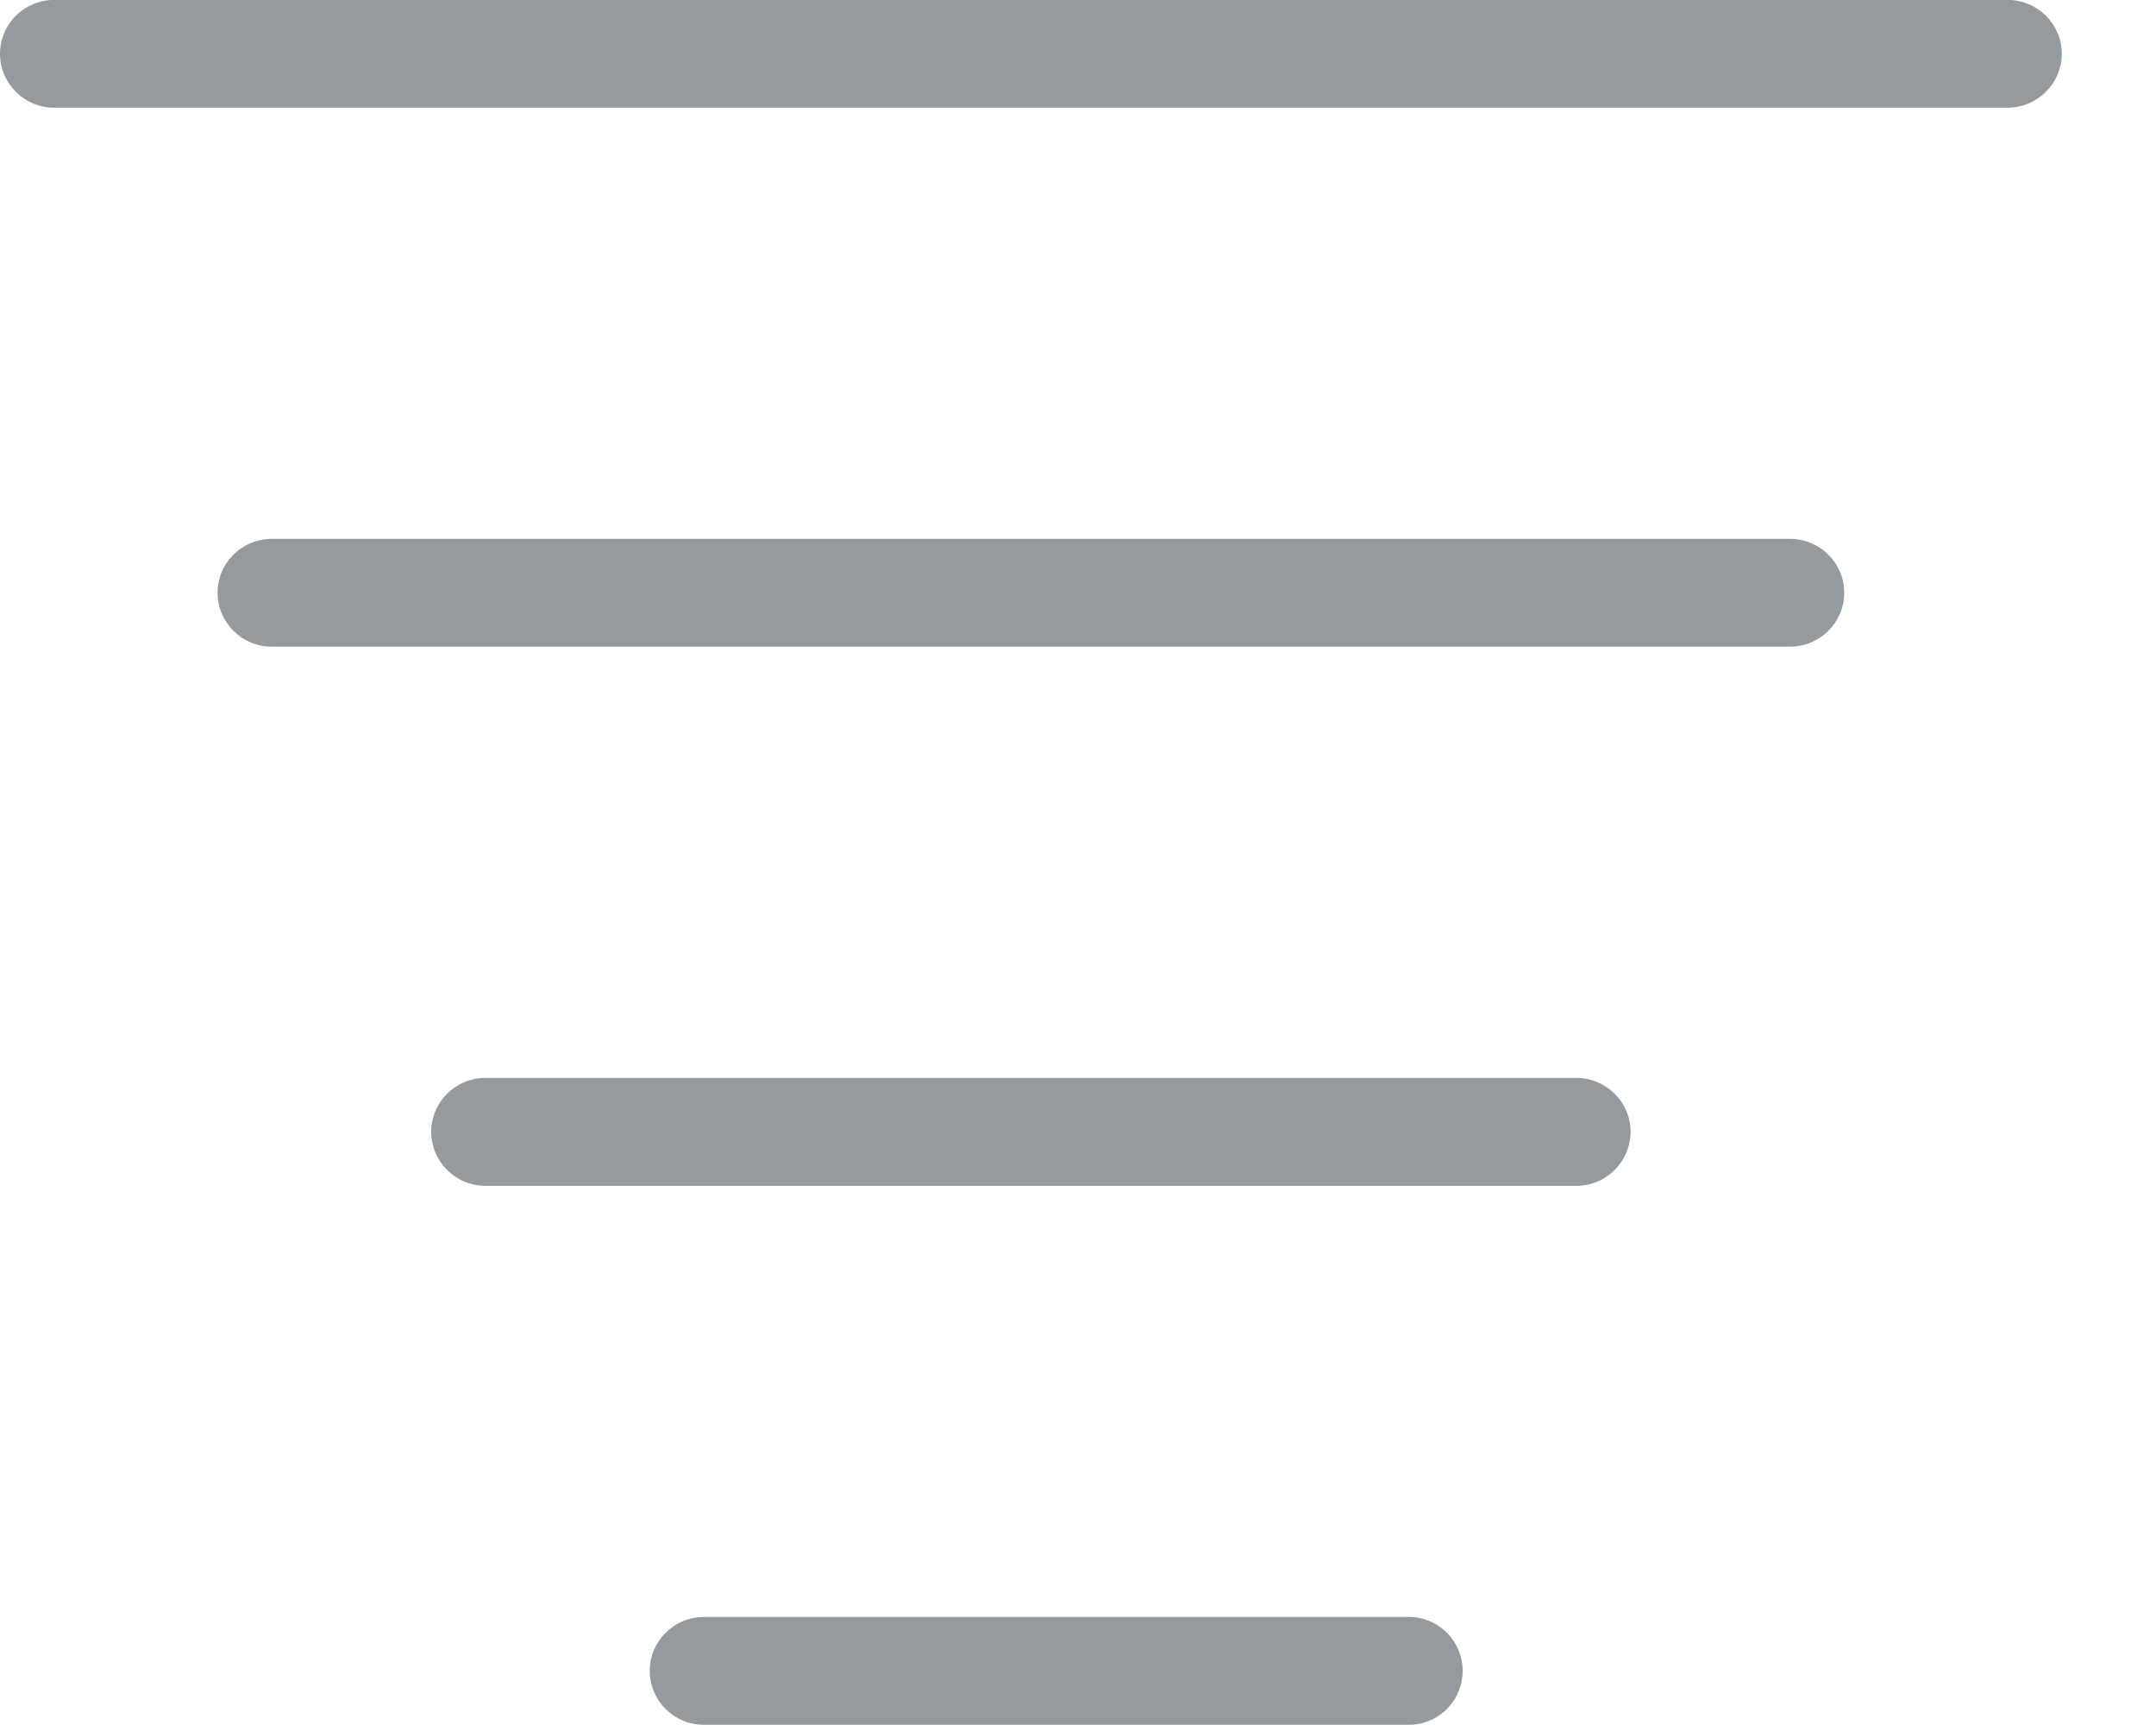
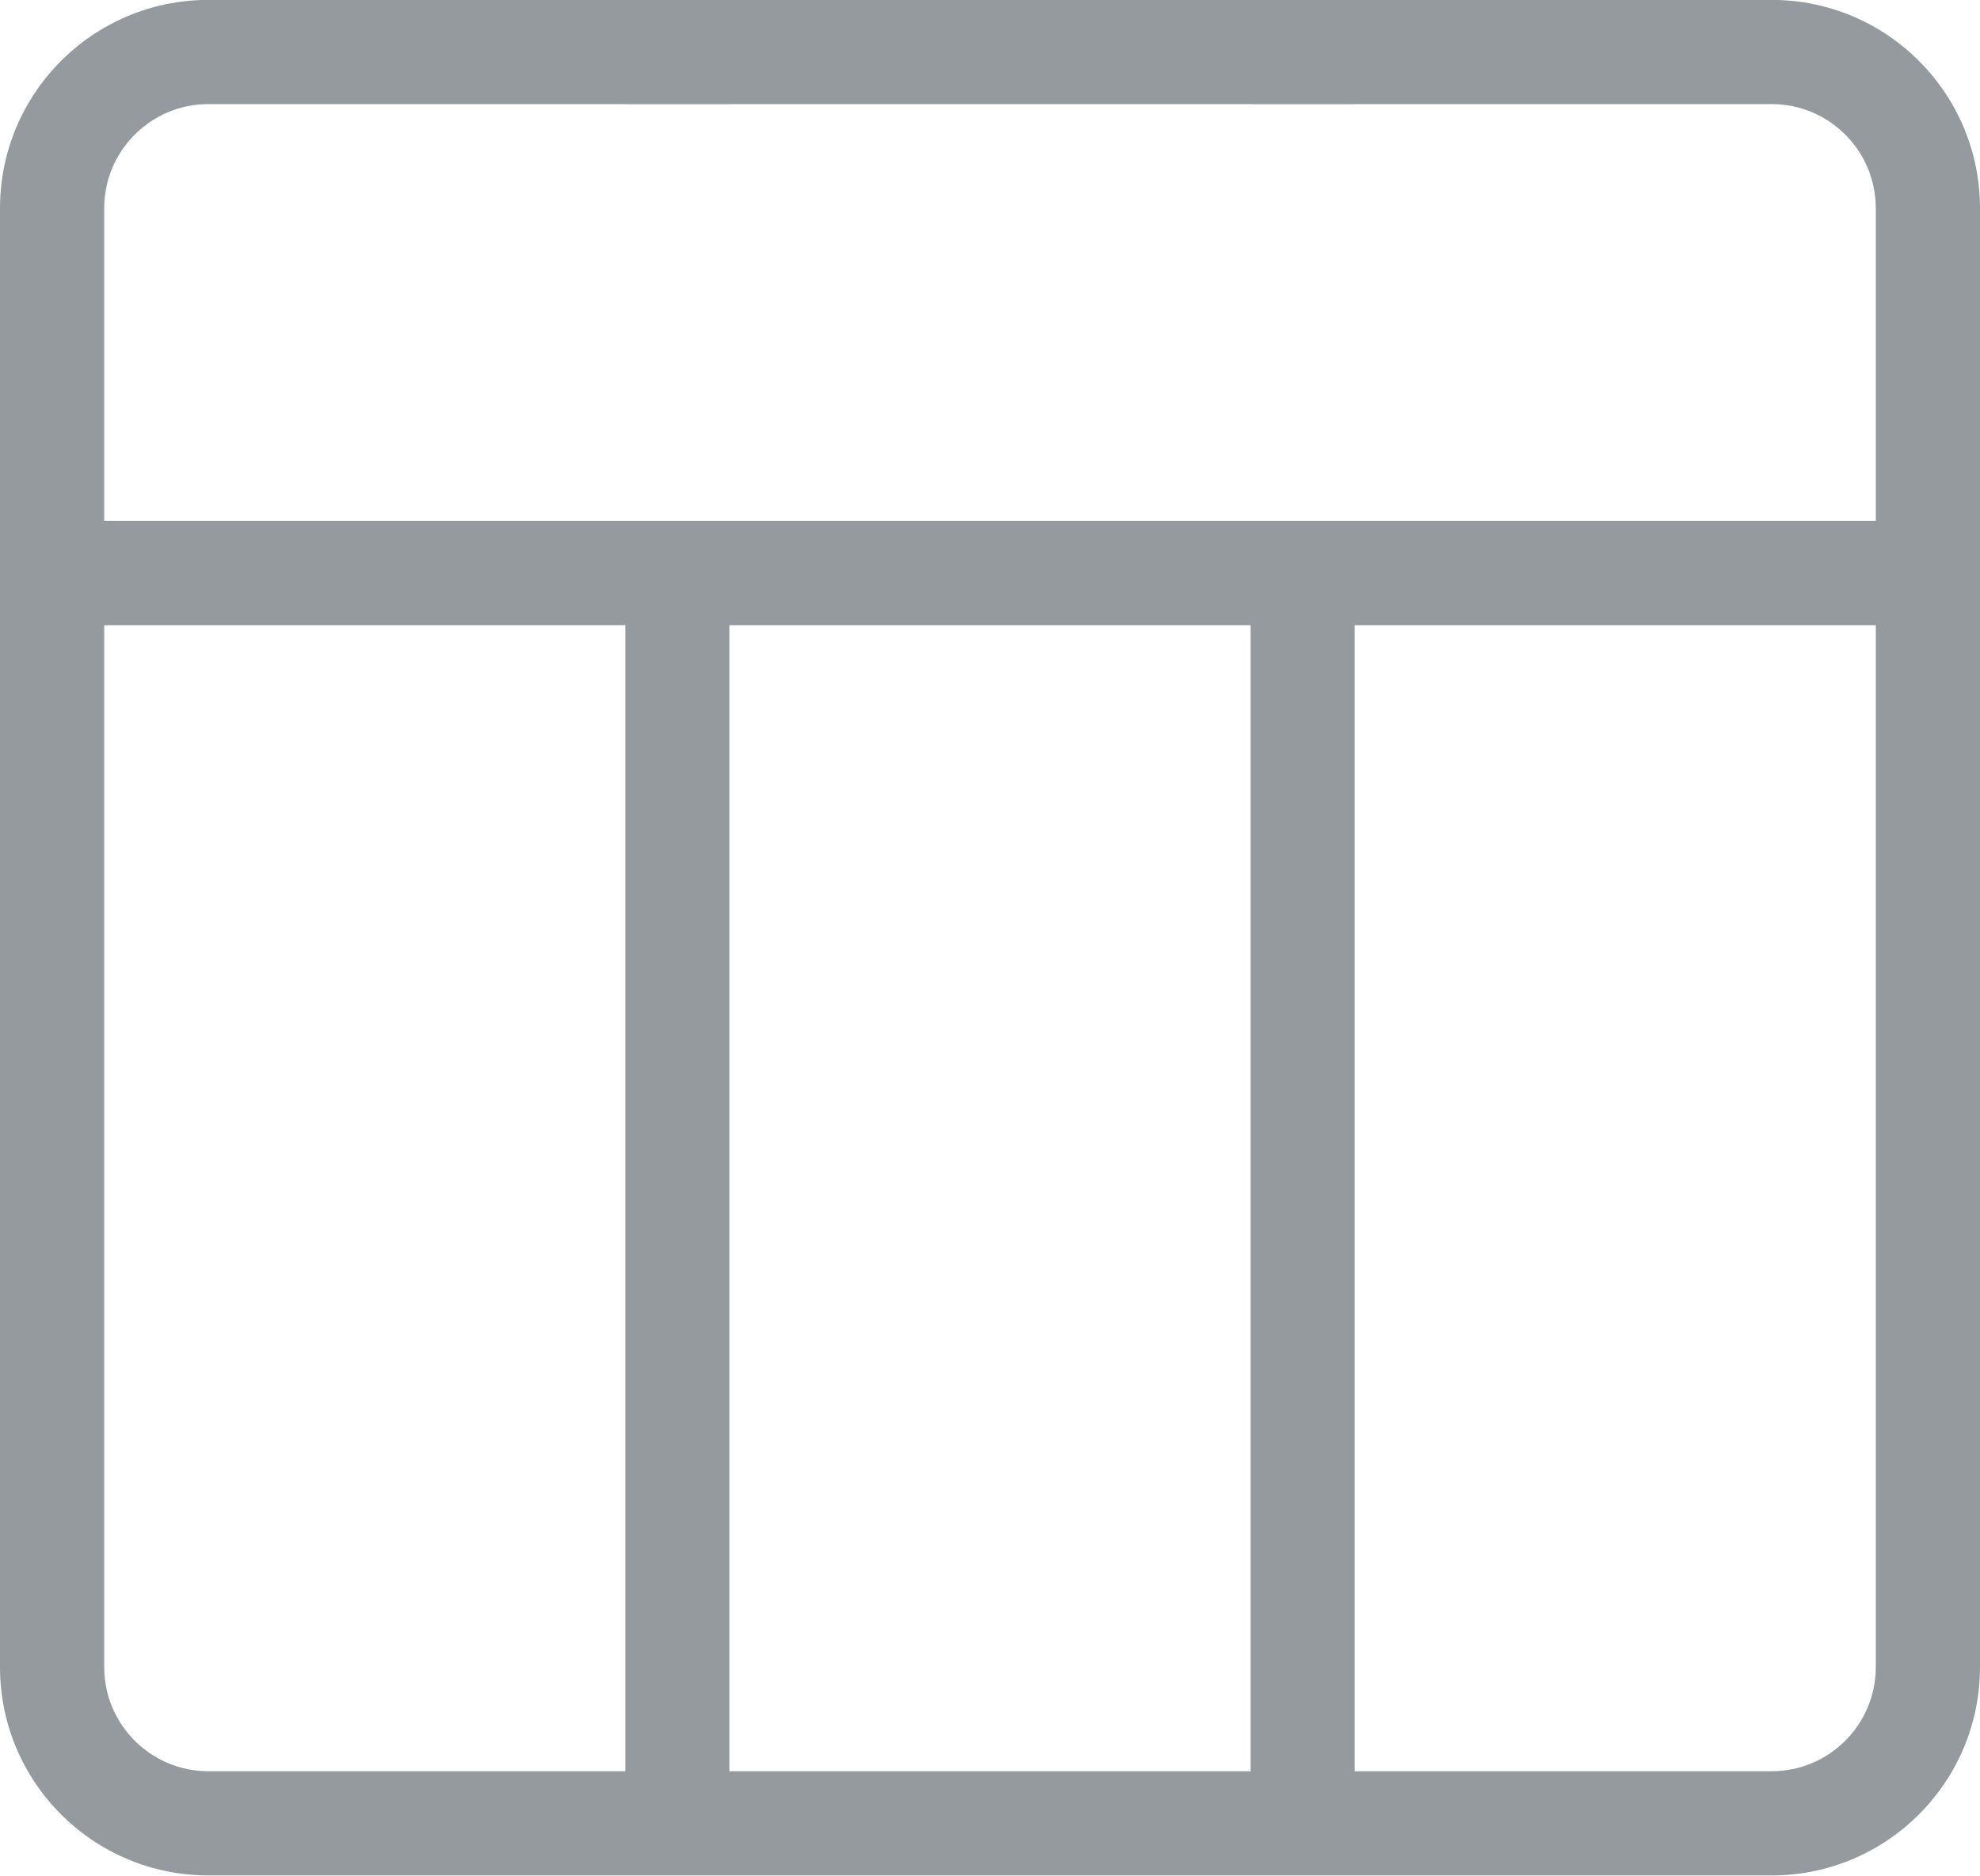
- <svg xmlns="http://www.w3.org/2000/svg" width="20" height="16">
-   <path fill="#686F76" fill-opacity=".702" fill-rule="evenodd" d="M18.621.999H.504A.502.502 0 0 1 0 .499c0-.277.226-.5.504-.5h18.117c.279 0 .505.223.505.5 0 .276-.226.5-.505.5zM2.522 5.998a.502.502 0 0 1-.504-.5c0-.276.225-.5.504-.5h14.082c.278 0 .504.224.504.5s-.226.5-.504.5H2.522zm1.982 4h10.117c.279 0 .505.224.505.5a.503.503 0 0 1-.505.501H4.504A.503.503 0 0 1 4 10.498c0-.276.226-.5.504-.5zm2.027 5h6.568a.501.501 0 0 1 0 1H6.531a.502.502 0 0 1-.504-.5c0-.276.226-.5.504-.5z" />
+ <svg xmlns="http://www.w3.org/2000/svg" width="19" height="18">
+   <path fill="#686F76" fill-opacity=".702" fill-rule="evenodd" d="M19 6v9.999a2 2 0 0 1-2 2H2a2 2 0 0 1-2-2v-14a2 2 0 0 1 2-2h15a2 2 0 0 1 2 2V6zm-2 10.999a1 1 0 0 0 1-1V6h-5v10.999h4zm-5 0V6H7v10.999h5zm-10-16a1 1 0 0 0-1 1v14a1 1 0 0 0 1 1h4V6H1V5h5V.999H2zm16 1a1 1 0 0 0-1-1h-4V1h-1V.999H7V1H6v4h12V1.999z" />
</svg>
